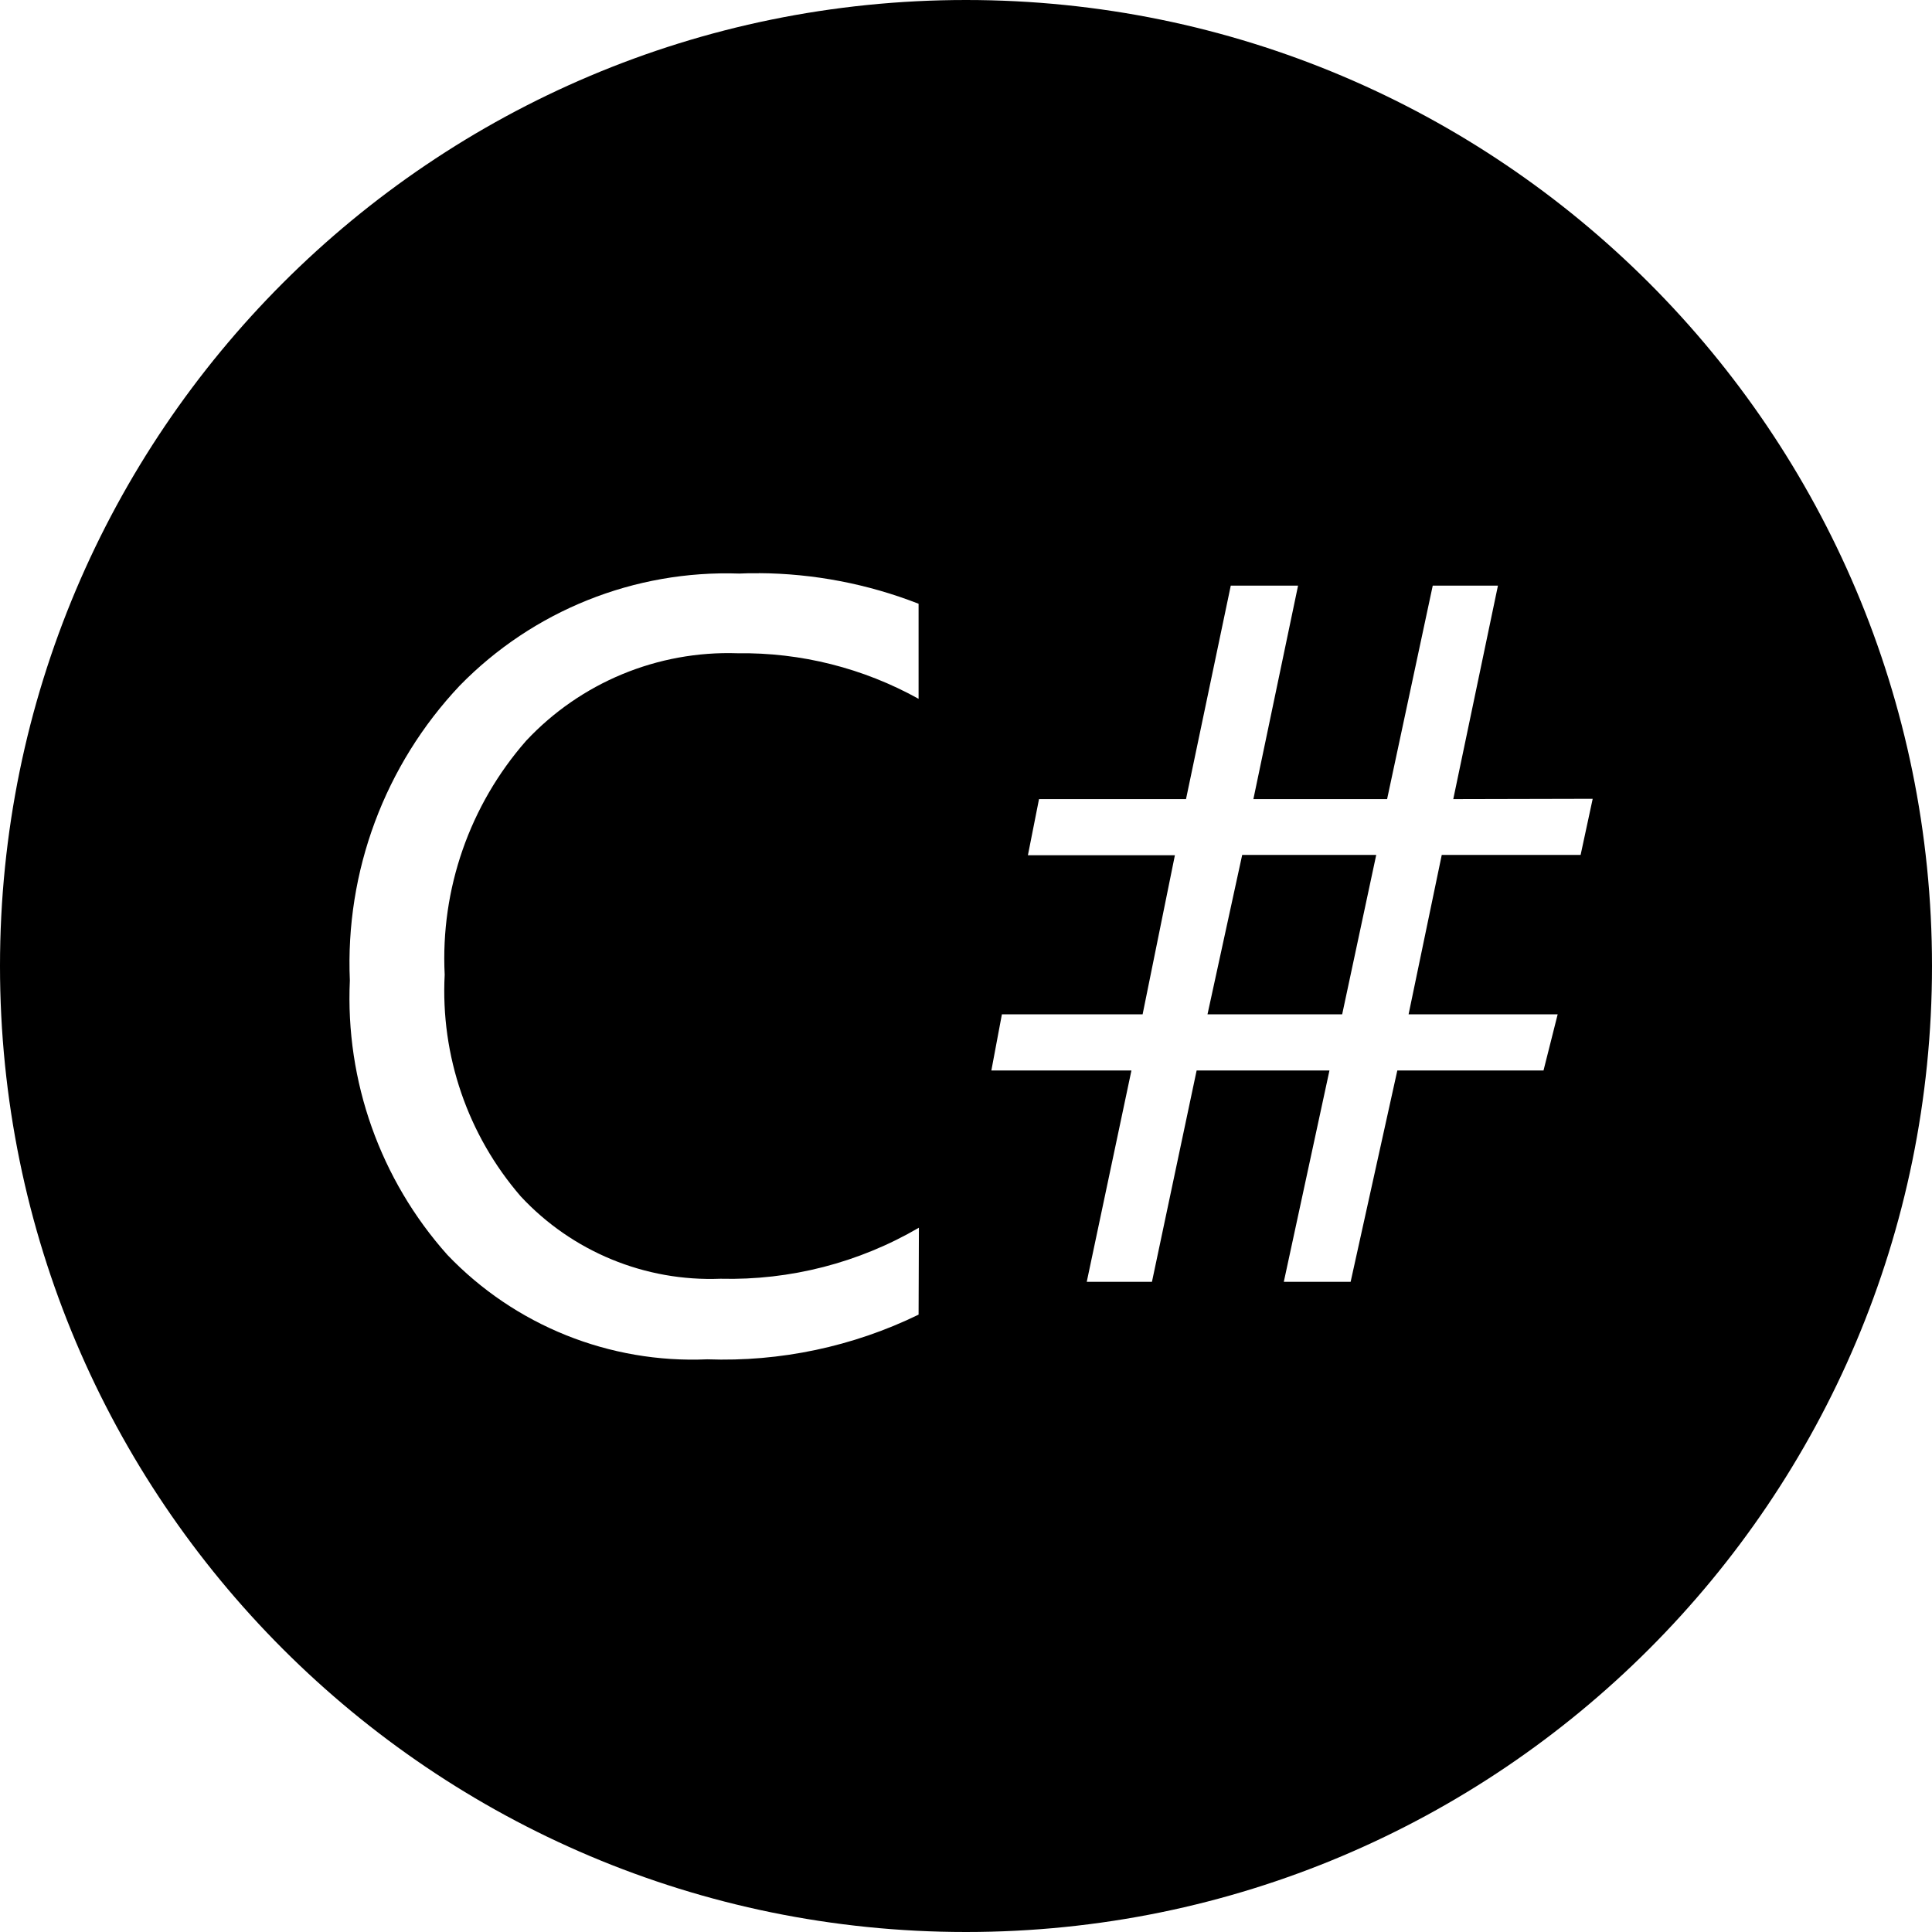
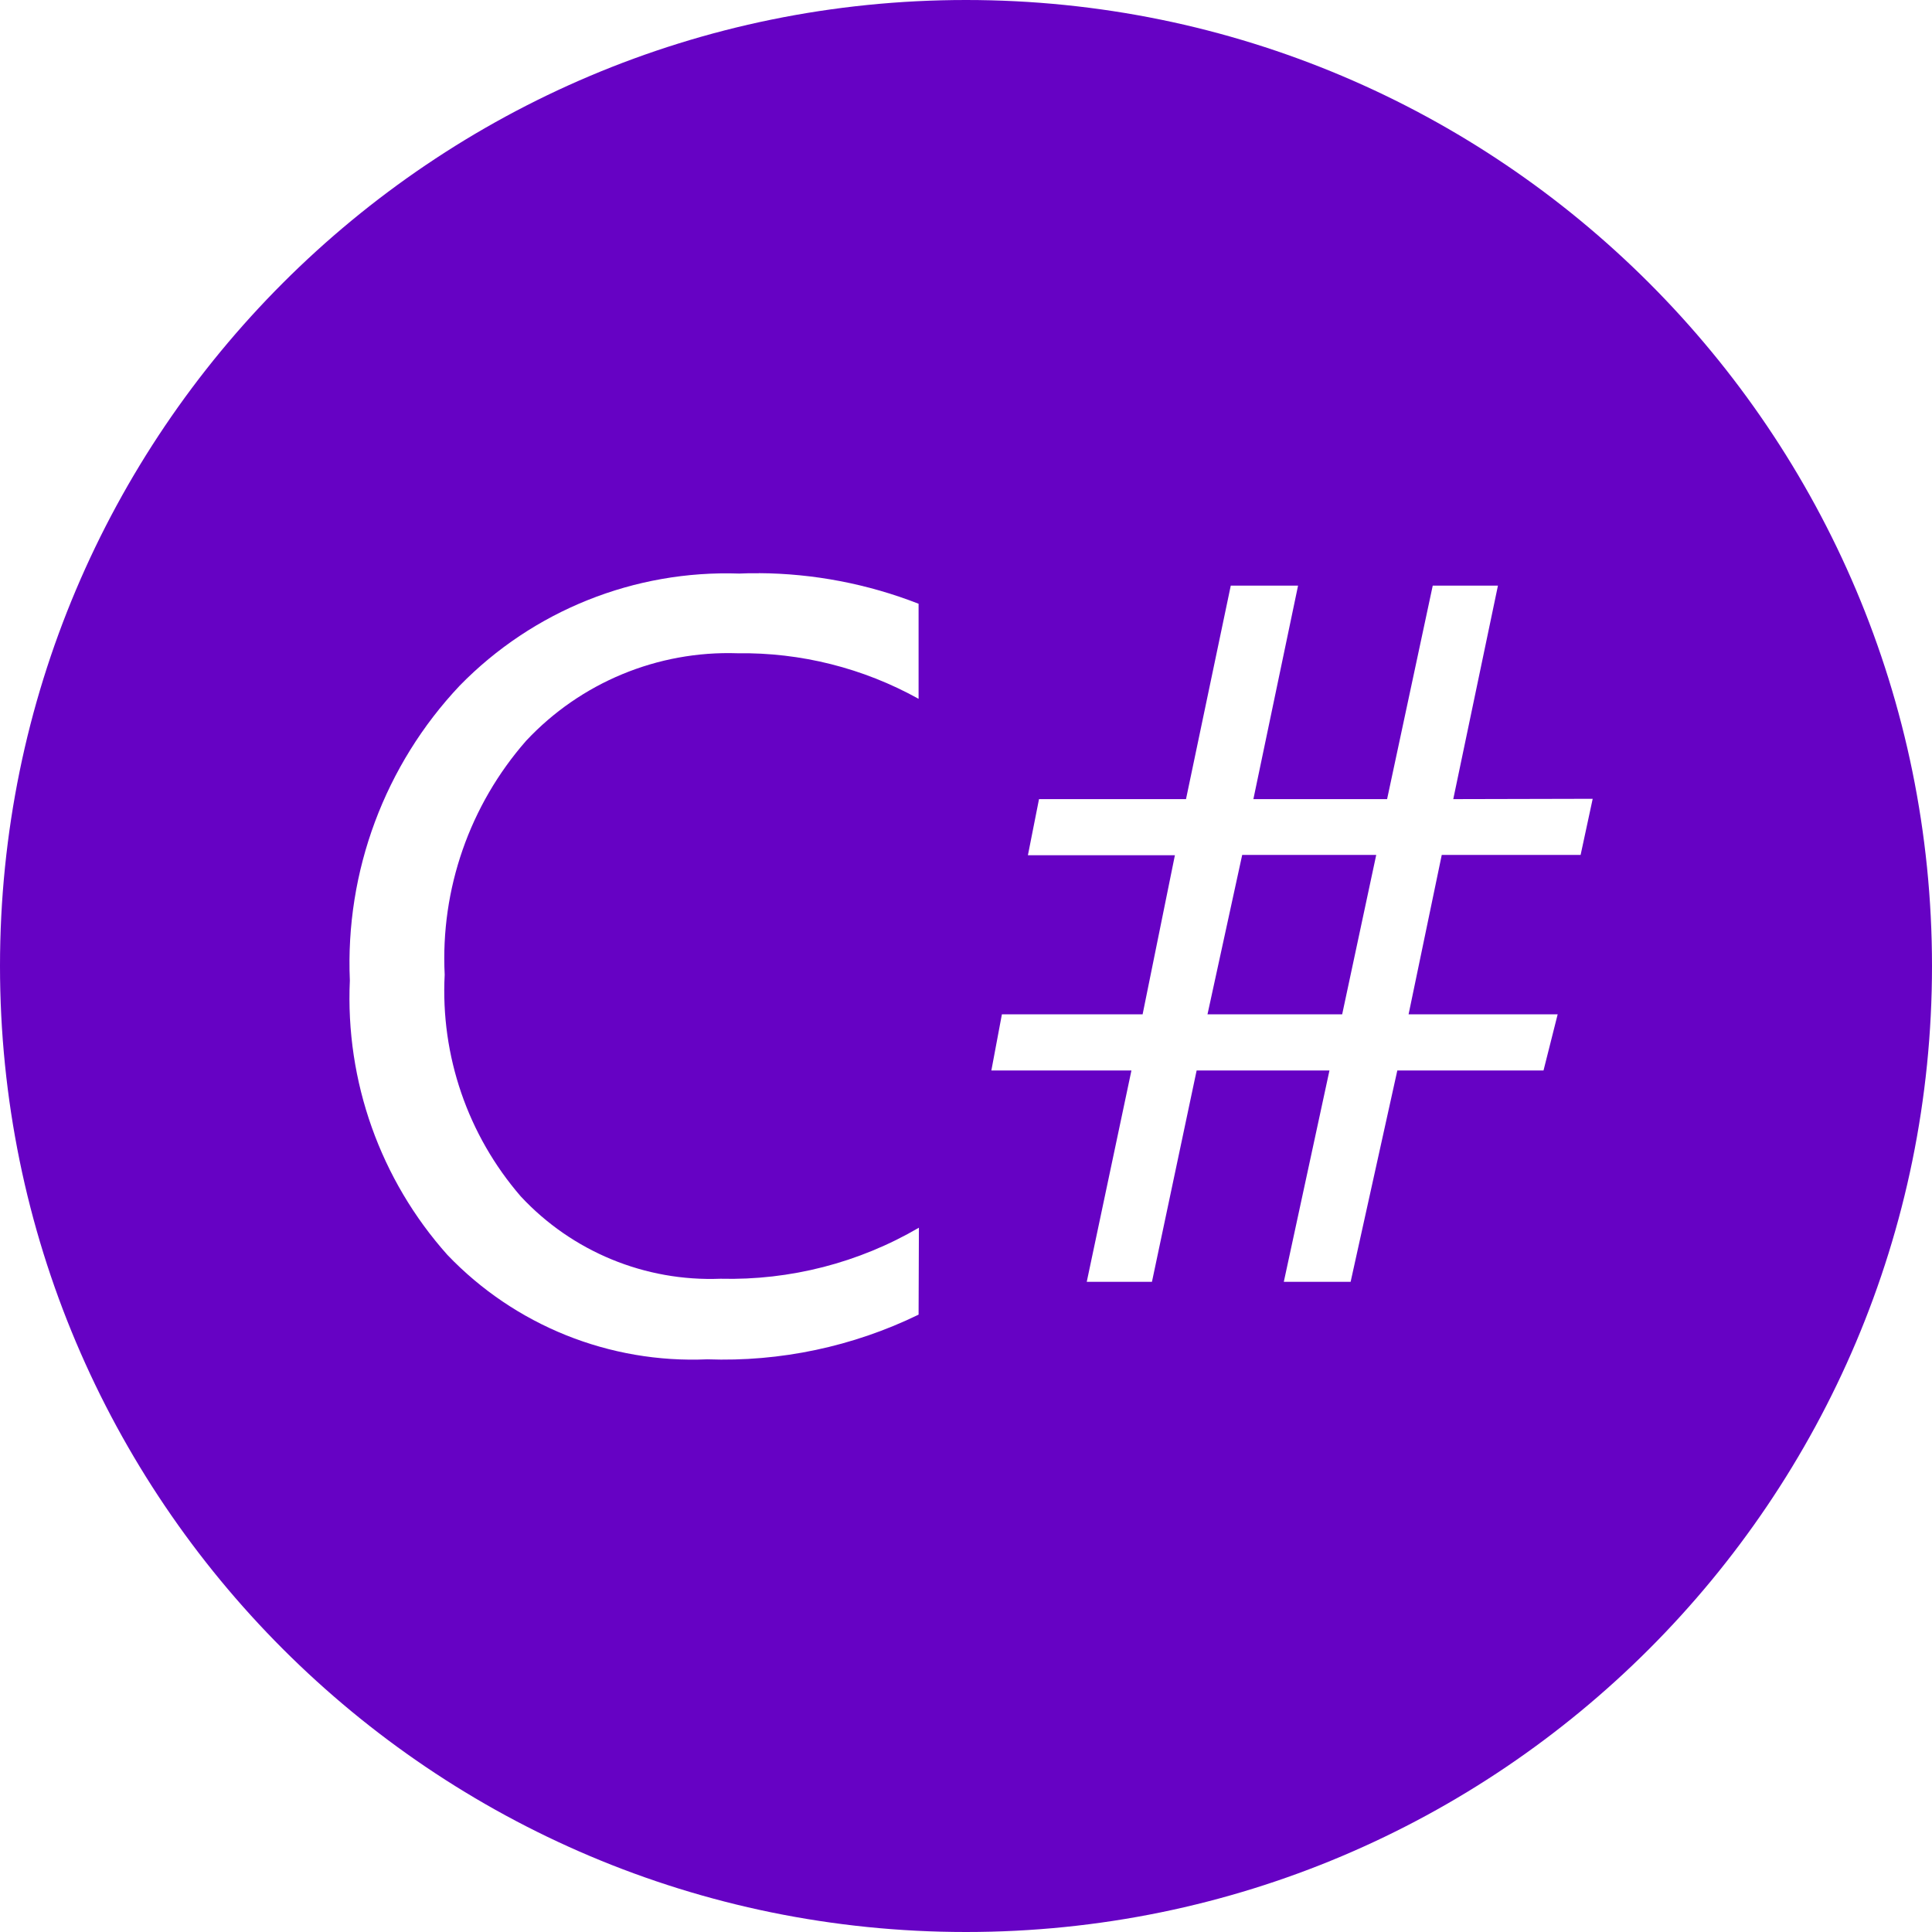
<svg xmlns="http://www.w3.org/2000/svg" role="img" viewBox="0 0 24 24">
-   <path d="M12 0A12 12 0 000 12a12 12 0 0012 12 12 12 0 0012-12A12 12 0 0012 0zM9.426 7.12a5.55 5.55 0 011.985.38v1.181a4.5 4.5 0 00-2.25-.566 3.439 3.439 0 00-2.625 1.087 4.099 4.099 0 00-1.012 2.906 3.9 3.9 0 00.945 2.754 3.217 3.217 0 002.482 1.023 4.657 4.657 0 002.464-.634l-.004 1.08a5.543 5.543 0 01-2.625.555 4.211 4.211 0 01-3.228-1.297 4.793 4.793 0 01-1.212-3.409 5.021 5.021 0 011.365-3.663 4.631 4.631 0 013.473-1.392 5.55 5.55 0 01.12-.004 5.55 5.55 0 01.122 0zm5.863.155h.836l-.555 2.652h1.661l.567-2.652h.81l-.555 2.652 1.732-.004-.15.697H17.91l-.412 1.98h1.852l-.176.698h-1.816l-.58 2.625h-.83l.567-2.625h-1.65l-.555 2.625h-.81l.555-2.625h-1.74l.131-.698h1.748l.401-1.976h-1.826l.138-.697h1.826zm.142 3.345L15 12.6h1.673l.423-1.98z" />
+   <path style="fill:#6602c4;" d="M12 0A12 12 0 000 12a12 12 0 0012 12 12 12 0 0012-12A12 12 0 0012 0zM9.426 7.12a5.55 5.55 0 011.985.38v1.181a4.5 4.5 0 00-2.25-.566 3.439 3.439 0 00-2.625 1.087 4.099 4.099 0 00-1.012 2.906 3.9 3.9 0 00.945 2.754 3.217 3.217 0 002.482 1.023 4.657 4.657 0 002.464-.634l-.004 1.08a5.543 5.543 0 01-2.625.555 4.211 4.211 0 01-3.228-1.297 4.793 4.793 0 01-1.212-3.409 5.021 5.021 0 011.365-3.663 4.631 4.631 0 013.473-1.392 5.55 5.55 0 01.12-.004 5.55 5.55 0 01.122 0zm5.863.155h.836l-.555 2.652h1.661l.567-2.652h.81l-.555 2.652 1.732-.004-.15.697H17.91l-.412 1.98h1.852l-.176.698h-1.816l-.58 2.625h-.83l.567-2.625h-1.65l-.555 2.625h-.81l.555-2.625h-1.74l.131-.698h1.748l.401-1.976h-1.826l.138-.697h1.826zm.142 3.345L15 12.6h1.673l.423-1.98z" />
</svg>
